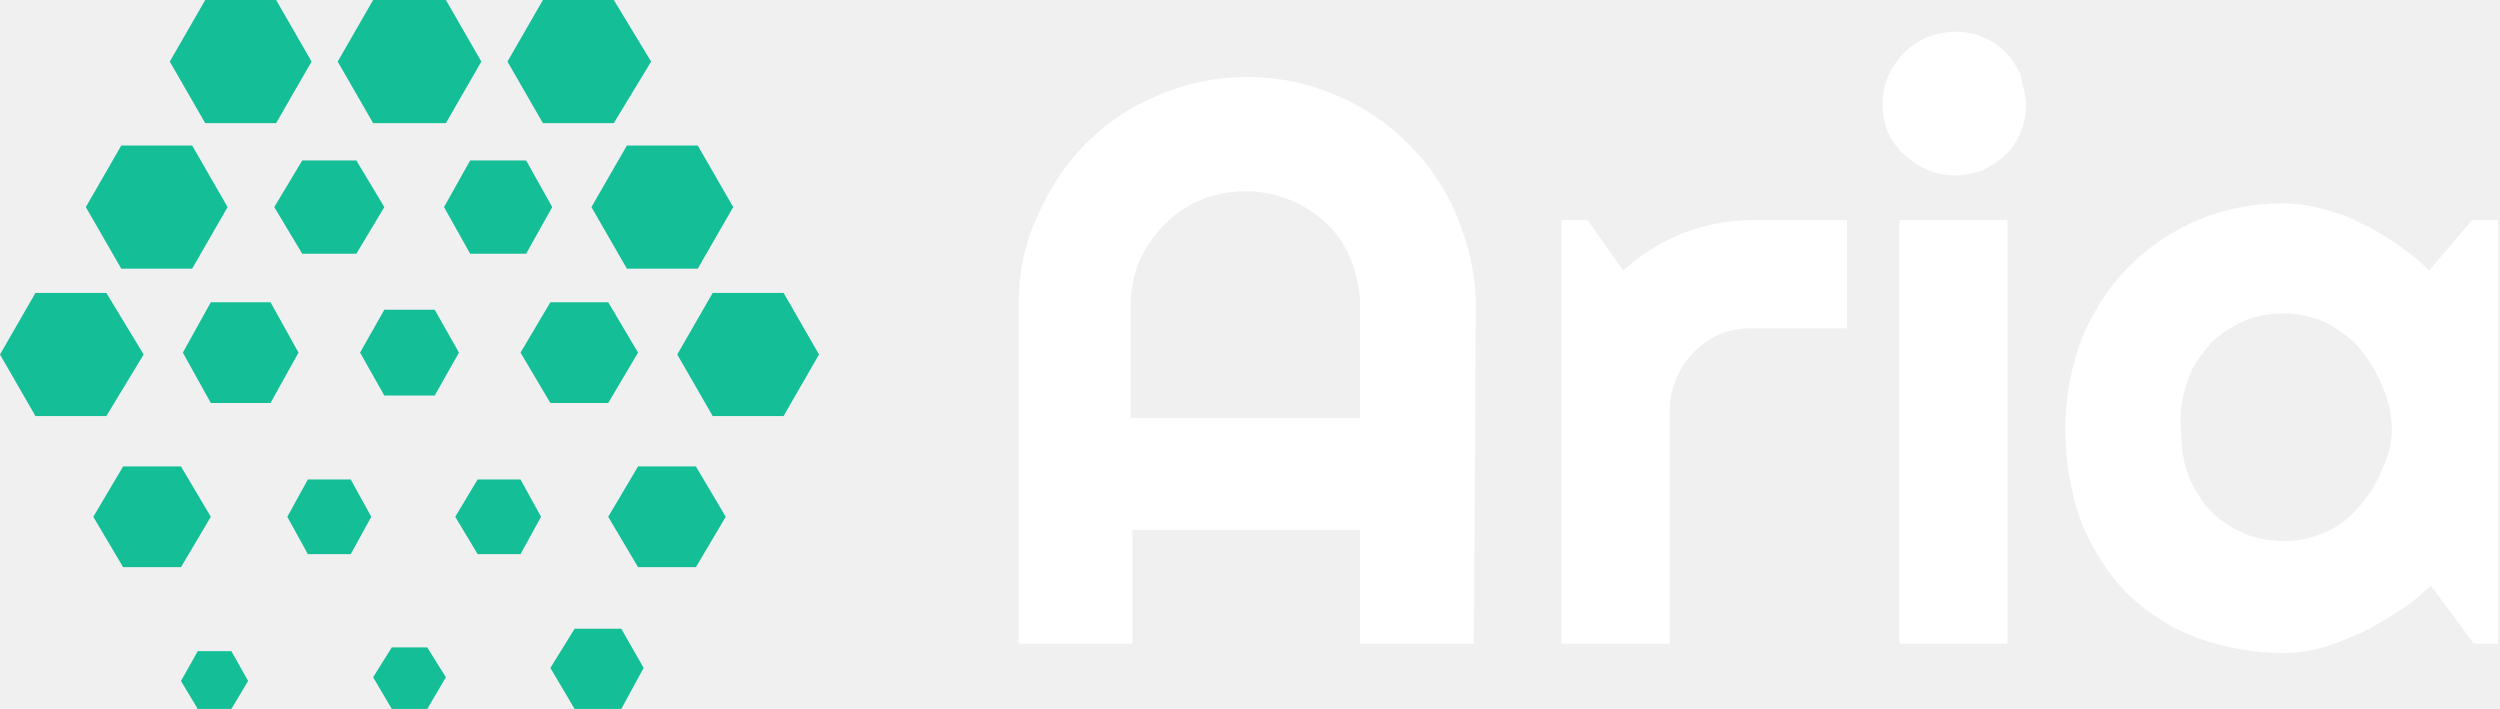
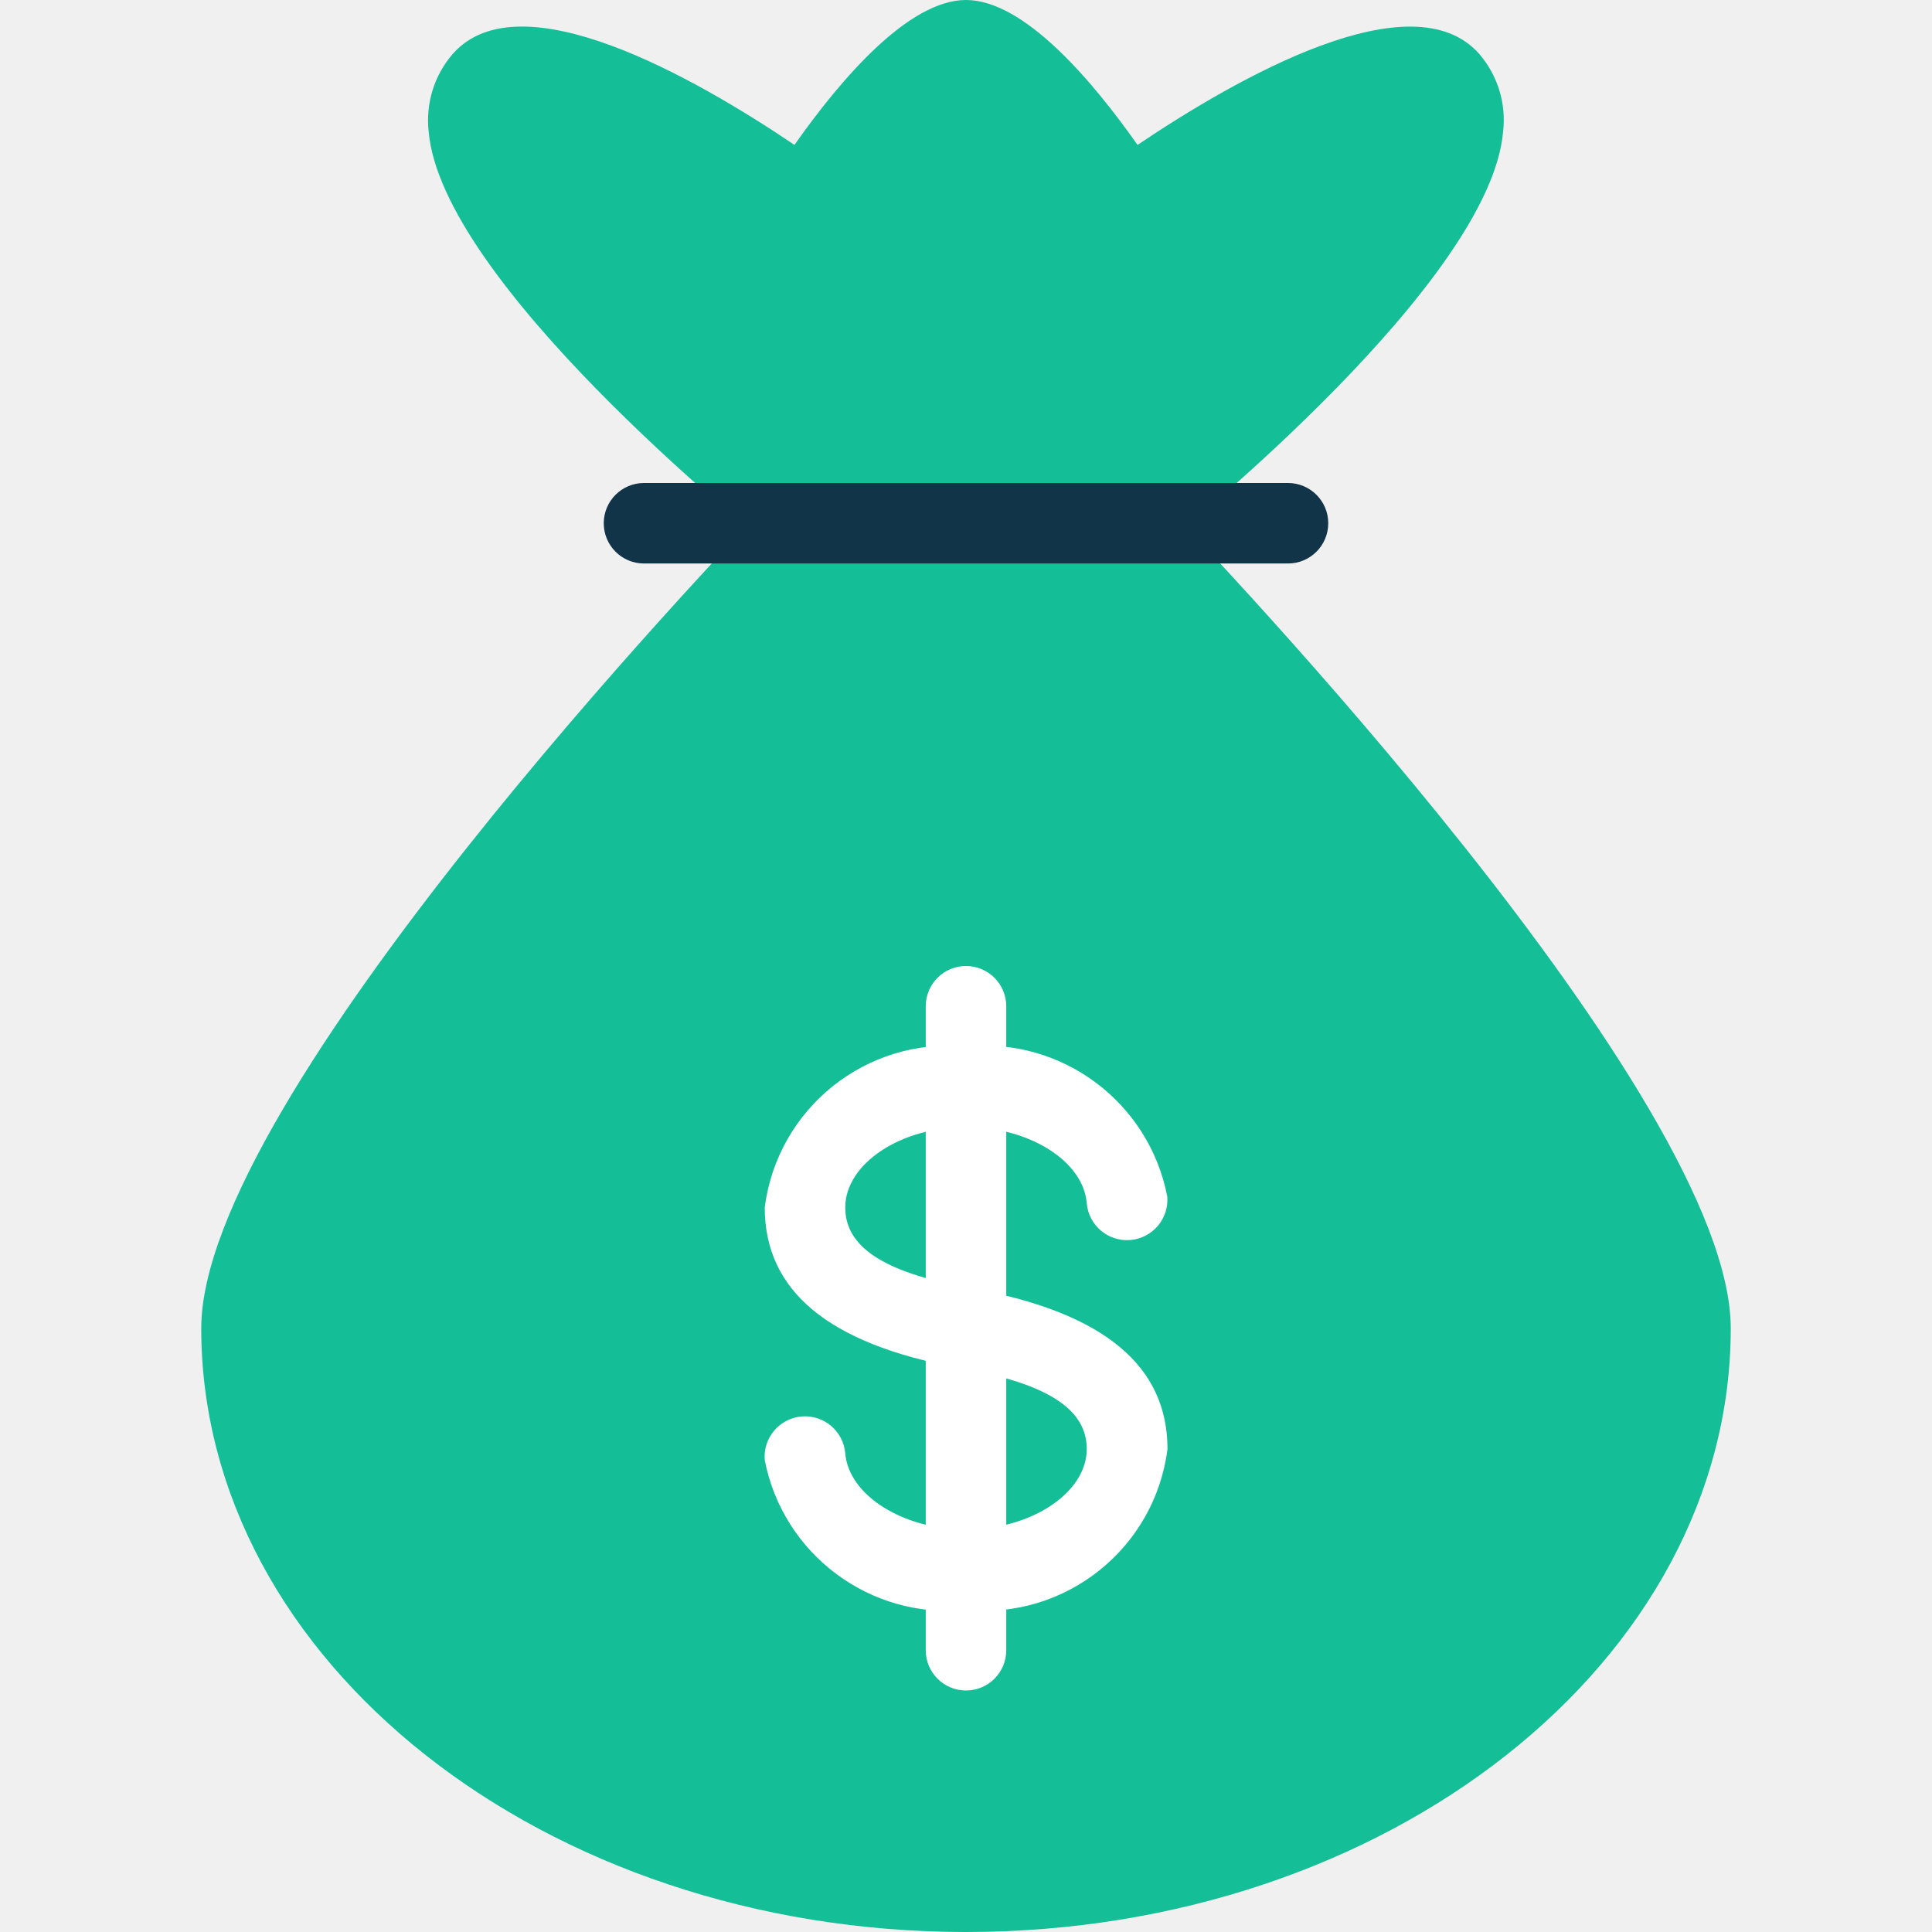
- <svg xmlns="http://www.w3.org/2000/svg" version="1.1" id="Layer_2" x="0px" y="0px" viewBox="0 0 134 38" style="enable-background:new 0 0 134 38;" xml:space="preserve">
-   <style type="text/css">
- 	.st0{fill:#14BF98;}
- 	.st1{fill:#FFFFFF;}
- </style>
-   <polygon class="st0" points="5.7,15.7 1.9,15.7 0,19 1.9,22.3 5.7,22.3 7.7,19 " />
-   <polygon class="st0" points="10.3,7.8 6.5,7.8 4.6,11.1 6.5,14.4 10.3,14.4 12.2,11.1 " />
-   <polygon class="st0" points="14.8,0 11,0 9.1,3.3 11,6.6 14.8,6.6 16.7,3.3 " />
-   <polygon class="st0" points="23.9,0 20,0 18.1,3.3 20,6.6 23.9,6.6 25.8,3.3 " />
-   <polygon class="st0" points="19.1,8.6 16.2,8.6 14.7,11.1 16.2,13.6 19.1,13.6 20.6,11.1 " />
-   <polygon class="st0" points="28.2,8.6 25.2,8.6 23.8,11.1 25.2,13.6 28.2,13.6 29.6,11.1 " />
-   <polygon class="st0" points="18.8,25.7 16.5,25.7 15.4,27.7 16.5,29.7 18.8,29.7 19.9,27.7 " />
-   <polygon class="st0" points="27.9,25.7 25.6,25.7 24.4,27.7 25.6,29.7 27.9,29.7 29,27.7 " />
-   <polygon class="st0" points="22.9,34.7 21,34.7 20,36.3 21,38 22.9,38 23.9,36.3 " />
-   <polygon class="st0" points="32.9,0 29.1,0 27.2,3.3 29.1,6.6 32.9,6.6 34.9,3.3 " />
-   <polygon class="st0" points="14.5,16.2 11.3,16.2 9.8,18.9 11.3,21.6 14.5,21.6 16,18.9 " />
-   <polygon class="st0" points="32.6,16.2 29.5,16.2 27.9,18.9 29.5,21.6 32.6,21.6 34.2,18.9 " />
-   <polygon class="st0" points="23.3,16.6 20.6,16.6 19.3,18.9 20.6,21.2 23.3,21.2 24.6,18.9 " />
-   <polygon class="st0" points="37.4,7.8 33.6,7.8 31.7,11.1 33.6,14.4 37.4,14.4 39.3,11.1 " />
-   <polygon class="st0" points="9.7,25 6.6,25 5,27.7 6.6,30.4 9.7,30.4 11.3,27.7 " />
-   <polygon class="st0" points="12.4,34.9 10.6,34.9 9.7,36.5 10.6,38 12.4,38 13.3,36.5 " />
-   <polygon class="st0" points="42,15.7 38.2,15.7 36.3,19 38.2,22.3 42,22.3 43.9,19 " />
-   <polygon class="st0" points="37.3,25 34.2,25 32.6,27.7 34.2,30.4 37.3,30.4 38.9,27.7 " />
-   <polygon class="st0" points="33.3,33.7 30.8,33.7 29.5,35.8 30.8,38 33.3,38 34.5,35.8 " />
-   <path class="st1" d="M79,34.5h-6.1v-6.1H60.7v6.1h-6.1V16.3c0-1.6,0.3-3.2,1-4.7c0.6-1.4,1.5-2.8,2.6-3.9c1.1-1.1,2.4-2,3.9-2.6  c3-1.3,6.5-1.3,9.5,0c2.9,1.2,5.3,3.6,6.5,6.5c0.6,1.5,1,3.1,1,4.7L79,34.5L79,34.5z M72.9,22.4v-6.1c0-0.8-0.2-1.6-0.5-2.4  c-0.6-1.5-1.8-2.6-3.3-3.2c-1.5-0.6-3.2-0.6-4.7,0c-1.5,0.6-2.6,1.8-3.3,3.2c-0.3,0.7-0.5,1.6-0.5,2.4v6.1H72.9z" />
-   <path class="st1" d="M89.5,34.5h-5.8V11.8h1.4l1.9,2.7c1.9-1.7,4.3-2.7,6.9-2.7H99v5.8h-5.1c-0.6,0-1.2,0.1-1.7,0.3  c-1.6,0.7-2.7,2.3-2.7,4.1L89.5,34.5L89.5,34.5z" />
-   <path class="st1" d="M108.6,5.6c0,0.5-0.1,1-0.3,1.5c-0.2,0.5-0.5,0.9-0.8,1.2c-0.4,0.4-0.8,0.6-1.2,0.8c-1,0.4-2.1,0.4-3,0  c-0.9-0.4-1.7-1.1-2.1-2c-0.4-1-0.4-2,0-3c0.4-0.9,1.1-1.7,2.1-2.1c1-0.4,2.1-0.4,3,0c0.5,0.2,0.9,0.5,1.2,0.8  c0.4,0.4,0.6,0.8,0.8,1.2C108.4,4.6,108.6,5.1,108.6,5.6z M107.6,34.5h-5.8V11.8h5.8V34.5z" />
-   <path class="st1" d="M134,34.5h-1.4l-2.3-3.1c-0.6,0.5-1.1,1-1.8,1.4c-0.6,0.4-1.3,0.8-1.9,1.1c-0.7,0.3-1.4,0.6-2.1,0.8  c-0.7,0.2-1.4,0.3-2.2,0.3c-1.5,0-3.1-0.3-4.5-0.8c-1.4-0.5-2.6-1.3-3.7-2.3c-1.1-1.1-1.9-2.4-2.5-3.8c-0.6-1.6-0.9-3.3-0.9-5.1  c0-1.7,0.3-3.3,0.9-4.9c0.6-1.4,1.4-2.7,2.5-3.8c1.1-1.1,2.3-1.9,3.7-2.5c1.4-0.6,3-0.9,4.5-0.9c0.7,0,1.5,0.1,2.2,0.3  c0.7,0.2,1.4,0.4,2.1,0.8c0.7,0.3,1.3,0.7,1.9,1.1c0.6,0.4,1.2,0.9,1.7,1.4l2.3-2.7h1.4V34.5L134,34.5z M128.2,23  c0-0.8-0.2-1.6-0.5-2.3c-0.3-0.7-0.7-1.4-1.2-2c-0.5-0.6-1.1-1-1.8-1.4c-0.7-0.3-1.5-0.5-2.2-0.5c-0.8,0-1.5,0.1-2.2,0.4  c-0.7,0.3-1.3,0.7-1.8,1.2c-0.5,0.6-1,1.2-1.2,1.9c-0.3,0.8-0.5,1.7-0.4,2.6c0,0.9,0.1,1.8,0.4,2.6c0.3,0.7,0.7,1.4,1.2,1.9  c0.5,0.5,1.1,0.9,1.8,1.2c0.7,0.3,1.5,0.4,2.2,0.4c0.8,0,1.5-0.2,2.2-0.5c0.7-0.3,1.3-0.8,1.8-1.4c0.5-0.6,0.9-1.2,1.2-2  C128,24.5,128.2,23.8,128.2,23z" />
+ <svg xmlns="http://www.w3.org/2000/svg" version="1.1" width="1024" height="1024" viewBox="0 0 1024 1024">
+   <g id="icomoon-ignore">
+ </g>
+   <path fill="#14bf98" d="M612.694 262.528c-4.022-4.172-9.566-6.528-15.36-6.528h-170.666c-5.794 0-11.338 2.356-15.36 6.528-31.19 32.298-304.642 319.19-304.642 441.472 0 176.47 181.846 320 405.334 320s405.334-143.53 405.334-320c0-122.282-273.452-409.174-304.64-441.472z" />
+   <path fill="#14bf98" d="M784 28.544c-35.542-40.192-128 12.544-181.078 48.256-24.32-34.56-60.33-76.8-90.922-76.8s-66.602 42.24-90.922 76.8c-52.95-35.754-145.58-88.49-181.078-48.256-9.84 11.346-14.482 26.292-12.8 41.216 6.87 79.018 167.722 209.622 186.026 224.214 3.81 3.058 8.554 4.714 13.44 4.694h170.666c4.836 0.004 9.53-1.636 13.312-4.65 18.304-14.634 179.2-145.066 186.026-224.214 1.748-14.922-2.85-29.892-12.67-41.26z" />
+   <path fill="#113448" d="M682.666 298.666h-341.332c-11.782 0-21.334-9.552-21.334-21.334s9.552-21.332 21.334-21.332h341.334c11.782 0 21.334 9.552 21.334 21.334s-9.554 21.332-21.336 21.332z" />
+   <path fill="#fff" d="M512 853.334c-50.73 5.010-96.938-29.406-106.666-79.446-0.99-11.782 7.76-22.136 19.542-23.126s22.136 7.76 23.126 19.542c1.878 22.272 30.592 40.362 64 40.362 34.73 0 64-19.542 64-42.666 0-20.822-20.224-34.134-63.616-42.24l-4.65-0.854c-69.248-12.8-102.4-41.088-102.4-84.906 6.674-52.584 53.9-90.364 106.666-85.334 50.73-5.010 96.938 29.406 106.666 79.446 0.99 11.782-7.76 22.136-19.542 23.126s-22.136-7.76-23.126-19.542v0c-1.792-22.272-30.506-40.362-64-40.362-34.73 0-64 19.542-64 42.666 0 20.822 20.266 34.134 63.702 42.24l4.694 0.896c69.12 12.8 102.4 41.046 102.4 84.906-6.698 52.622-53.996 90.398-106.796 85.292z" />
+   <path fill="#fff" d="M512 896c-11.782 0-21.334-9.552-21.334-21.334v-341.332c0-11.782 9.552-21.334 21.334-21.334s21.334 9.552 21.334 21.334v341.334c0 11.78-9.552 21.332-21.334 21.332z" />
</svg>
